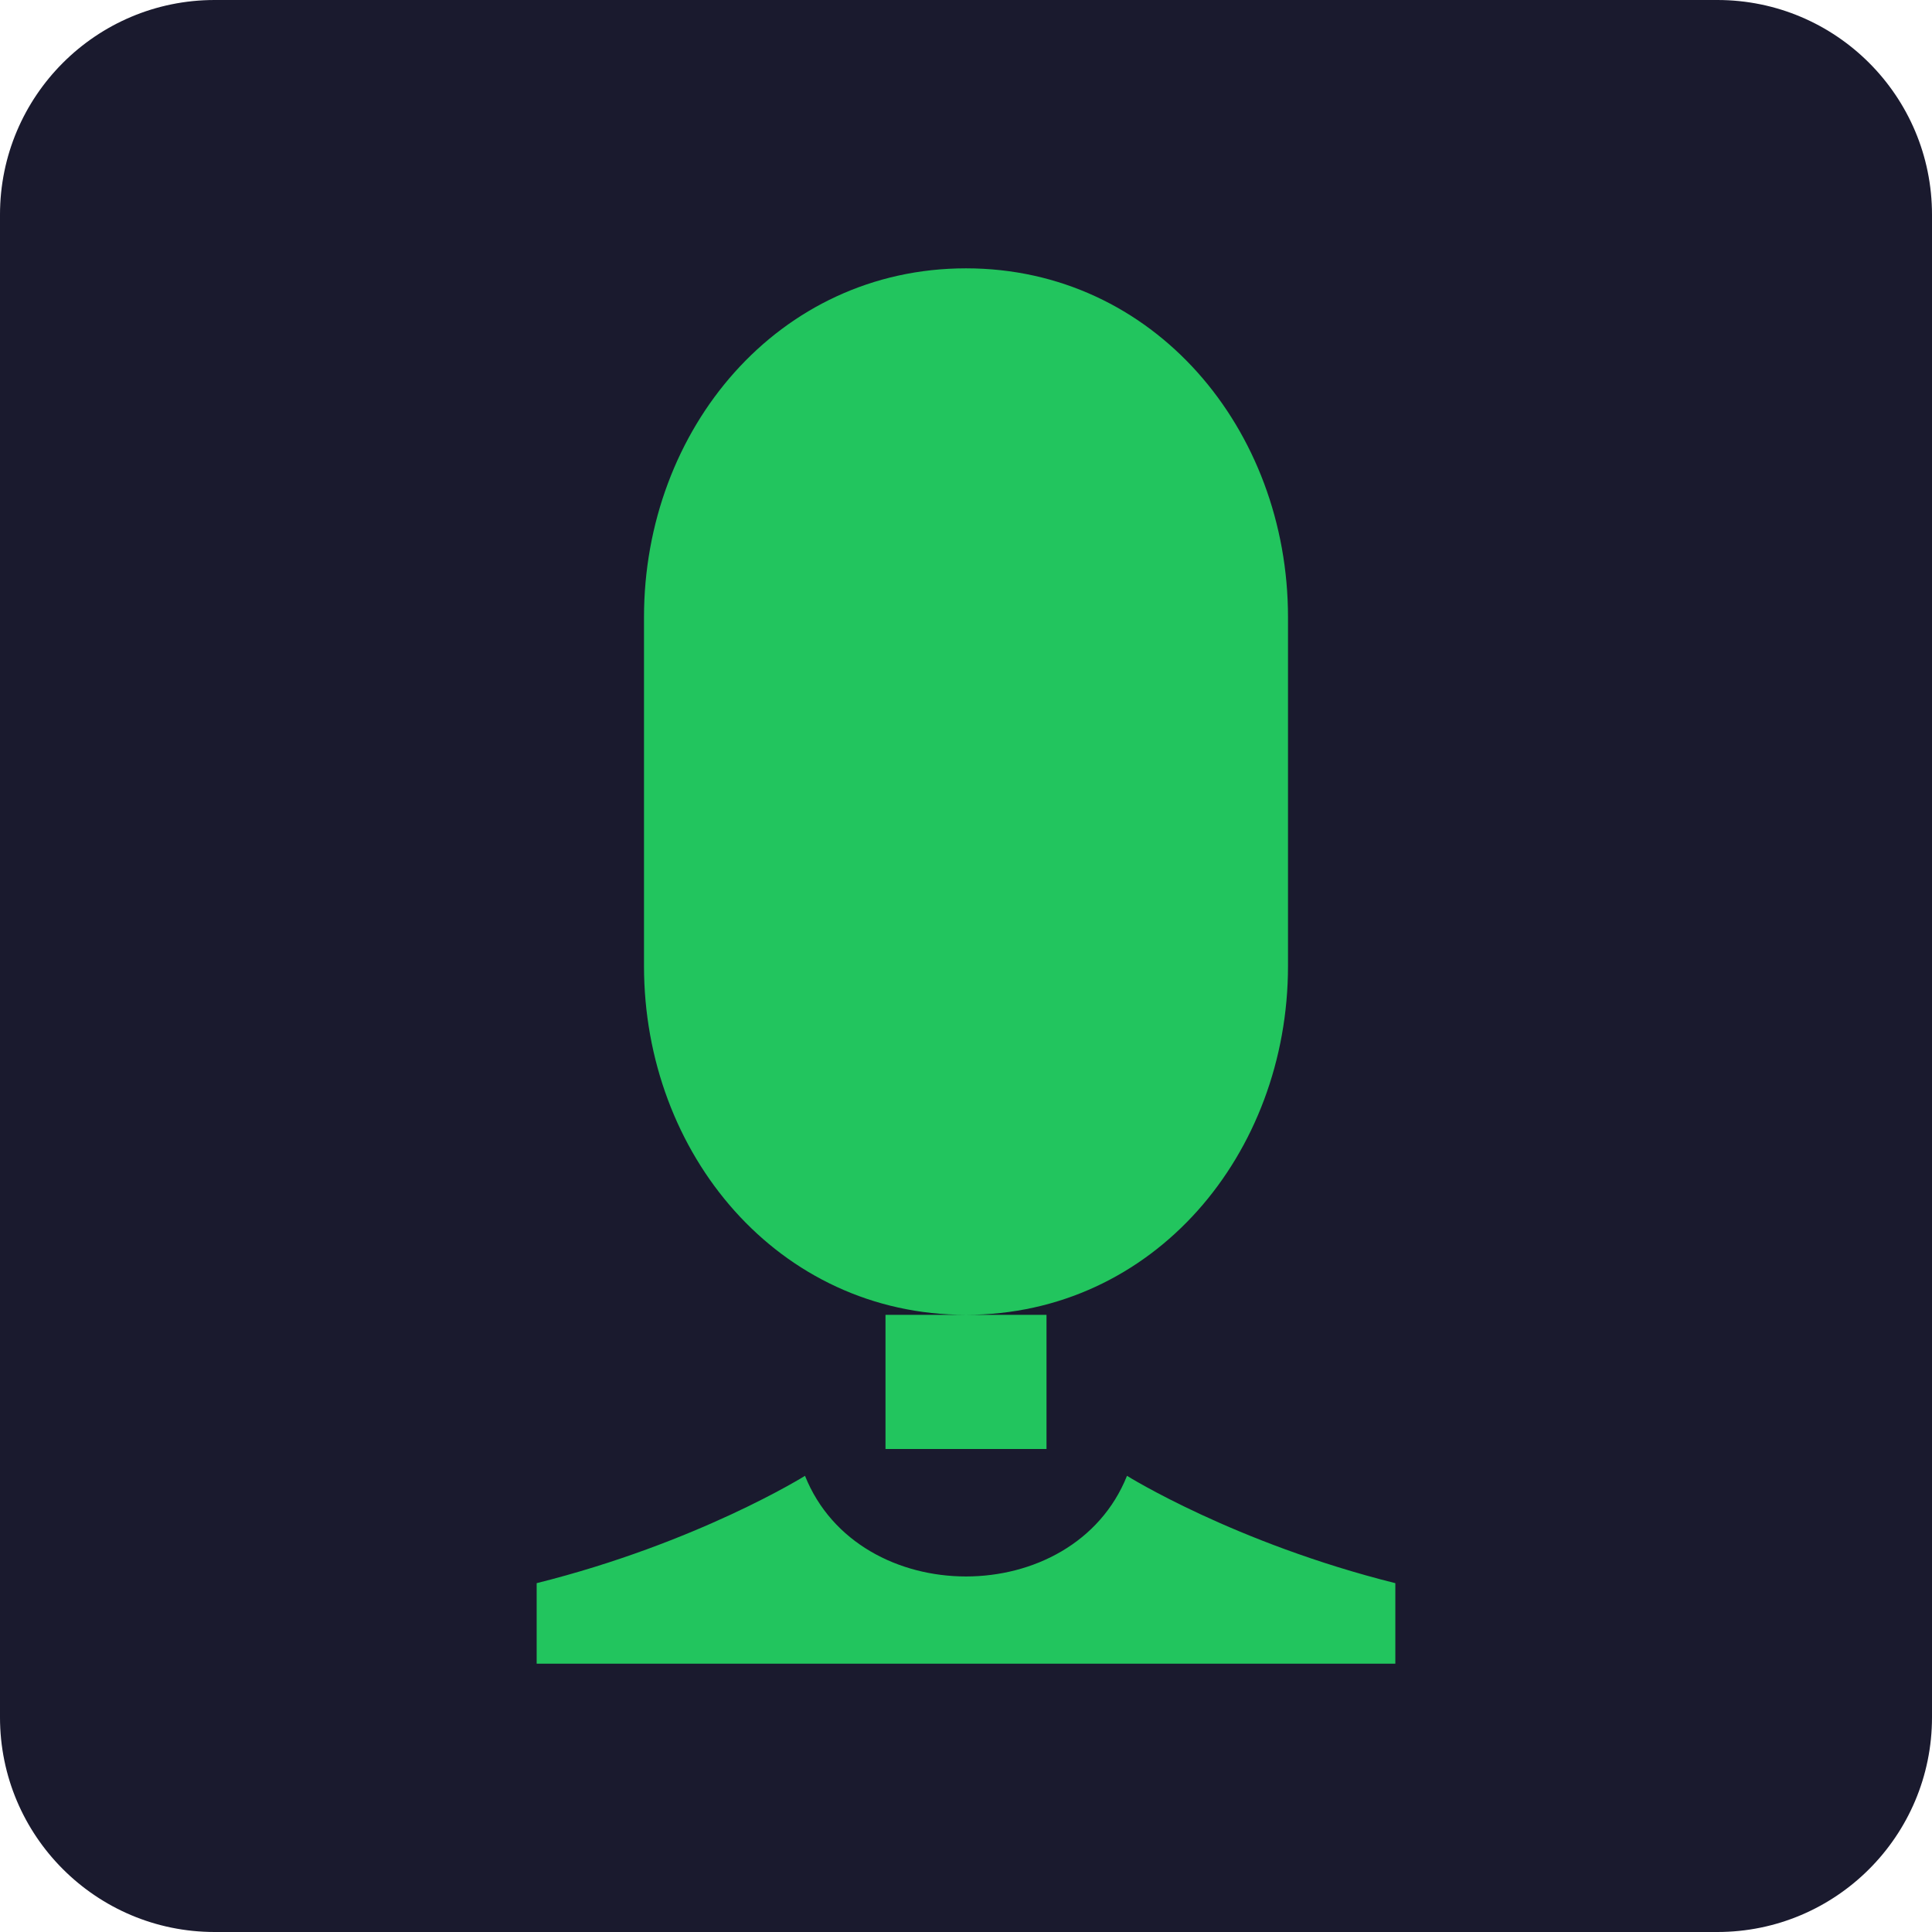
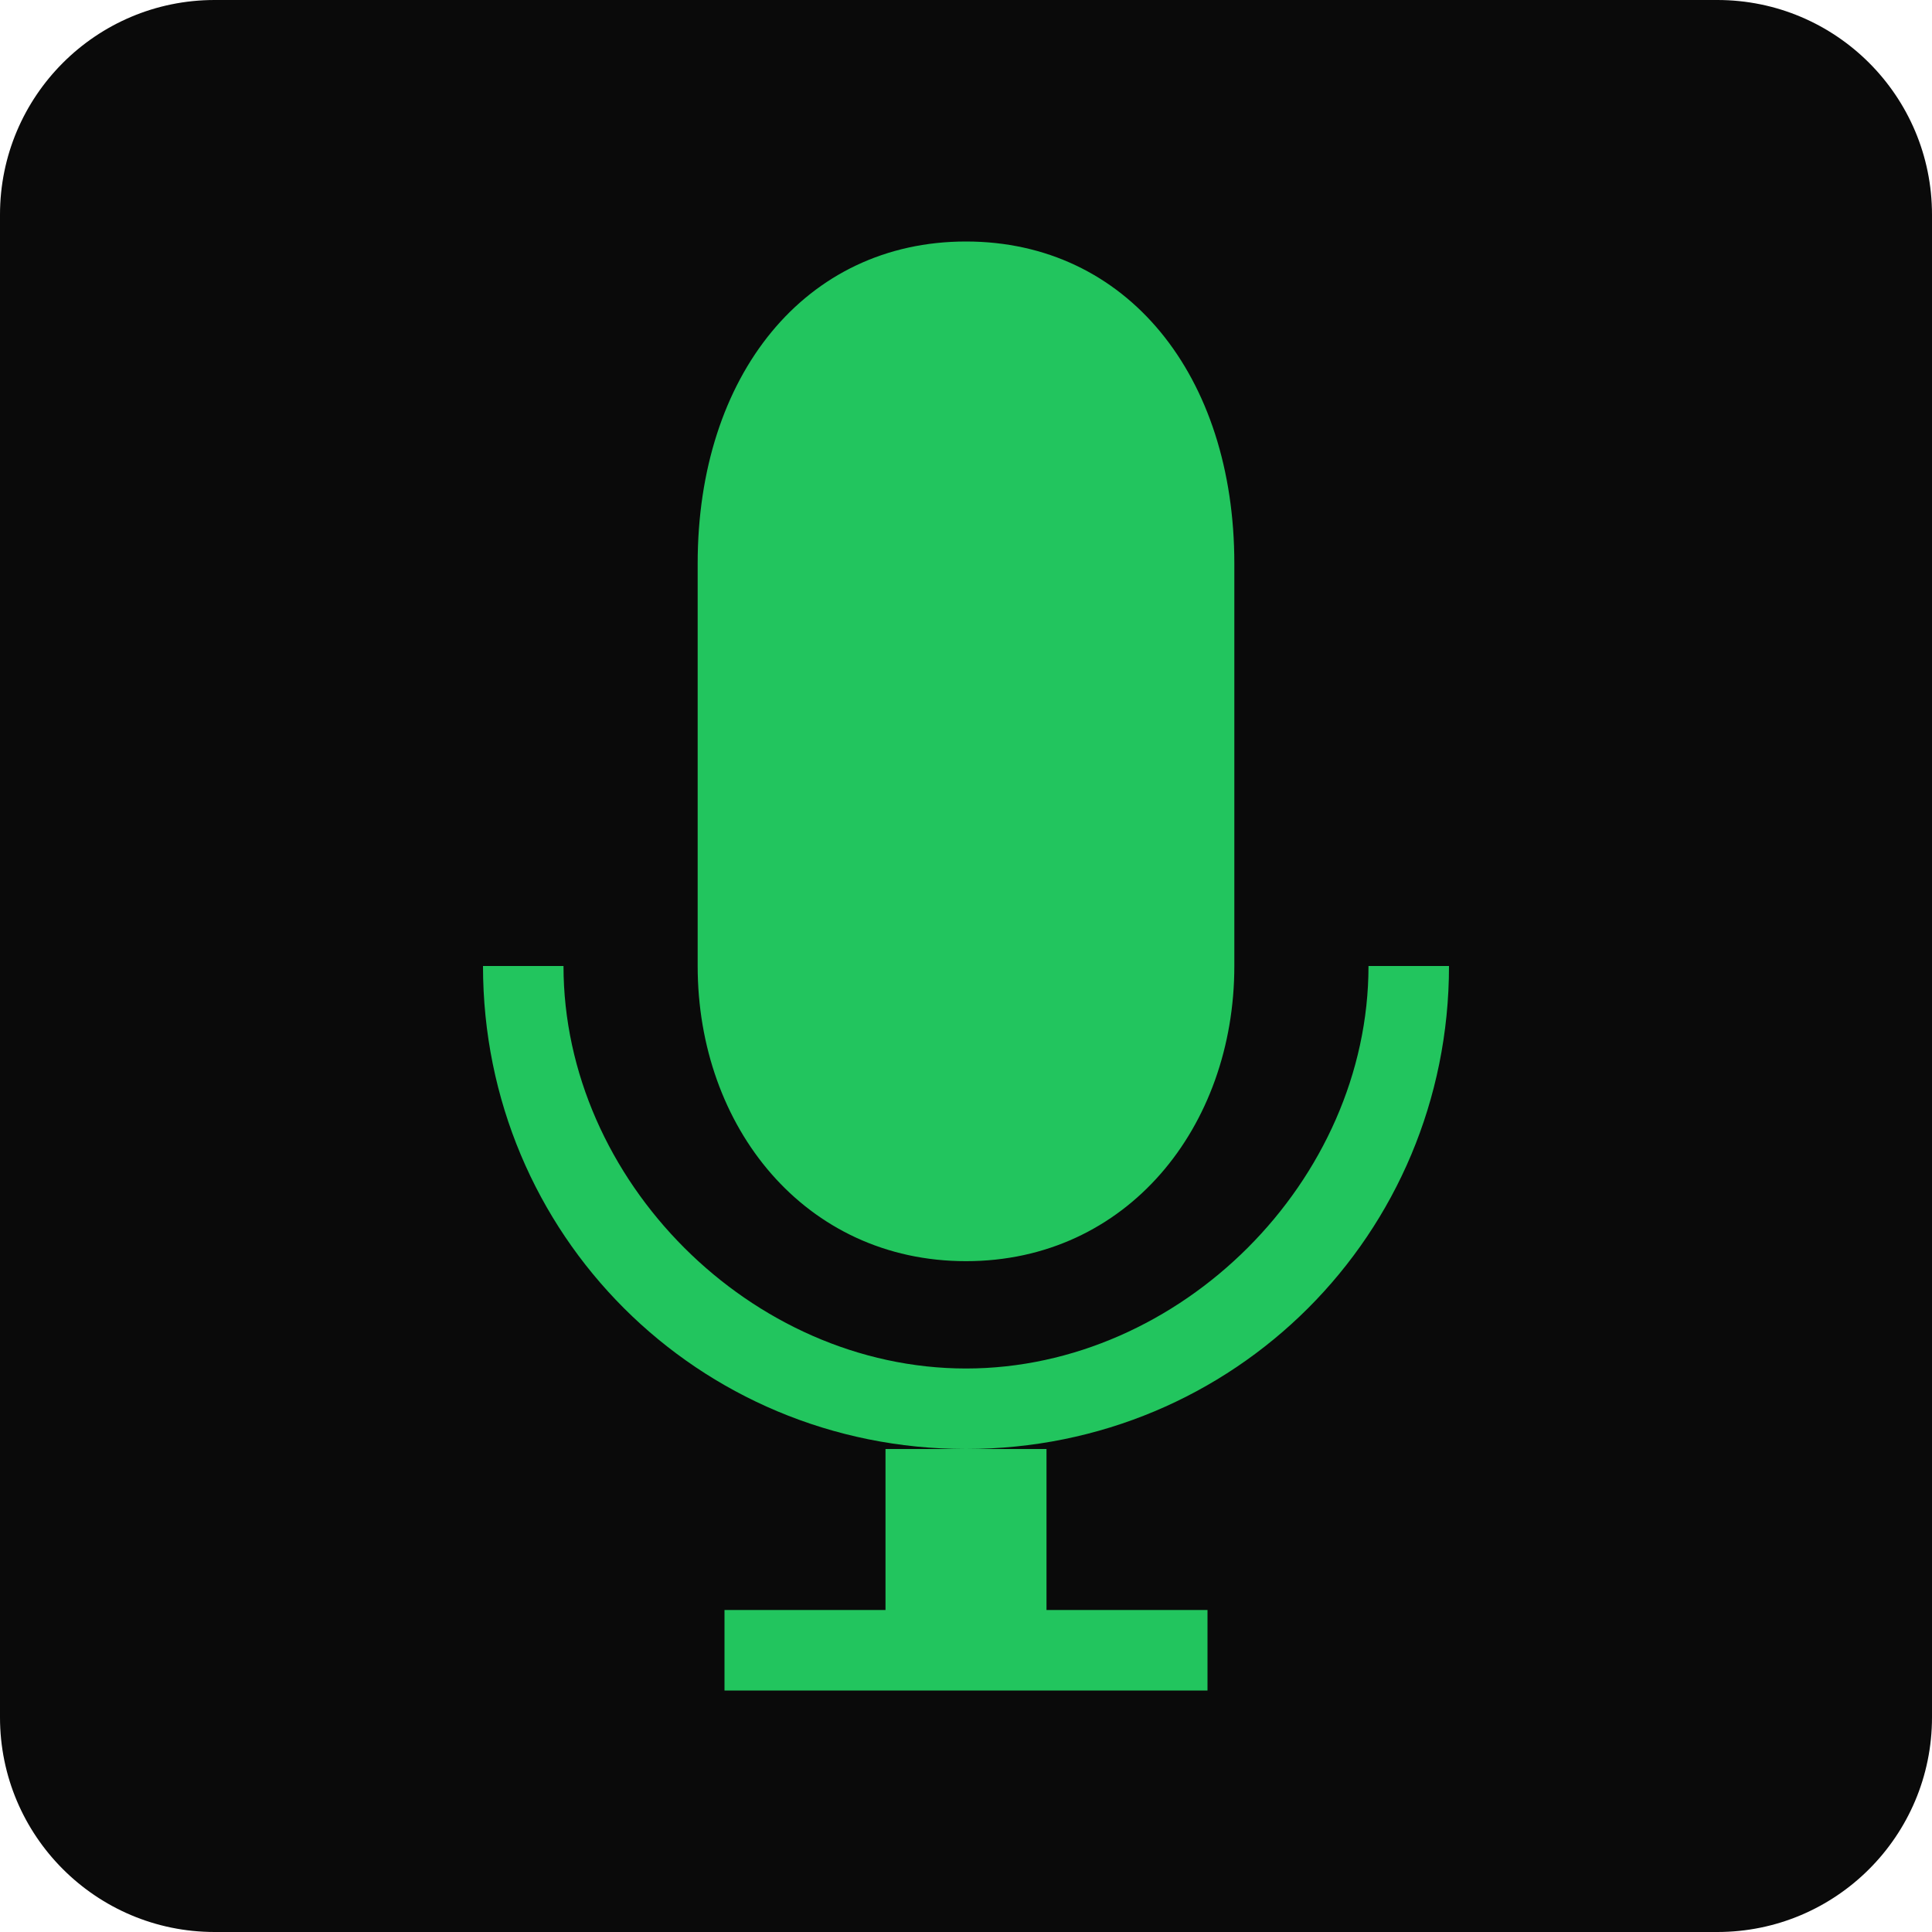
<svg xmlns="http://www.w3.org/2000/svg" viewBox="0 0 144 144">
-   <rect width="144" height="144" rx="16" fill="#1a1a2e" />
-   <path d="M72 20 C58 20 48 32 48 46 L48 72 C48 86 58 98 72 98 C86 98 96 86 96 72 L96 46 C96 32 86 20 72 20Z M60 110 C60 110 52 115 40 118 L40 124 L104 124 L104 118 C92 115 84 110 84 110 C80 120 64 120 60 110Z M66 108 L66 98 L78 98 L78 108Z" fill="#22c55e" />
+   <rect width="144" height="144" rx="16" fill="#0a0a0a" />
+   <path fill="#22c55e" d="     M72 18C60 18 52 28 52 42L52 72C52 84 60 94 72 94C84 94 92 84 92 72L92 42C92 28 84 18 72 18Z     M36 72C36 92 52 108 72 108C92 108 108 92 108 72L102 72C102 88 88 102 72 102C56 102 42 88 42 72Z     M66 108L66 120L78 120L78 108Z     M54 120L90 120L90 126L54 126Z   " />
</svg>
